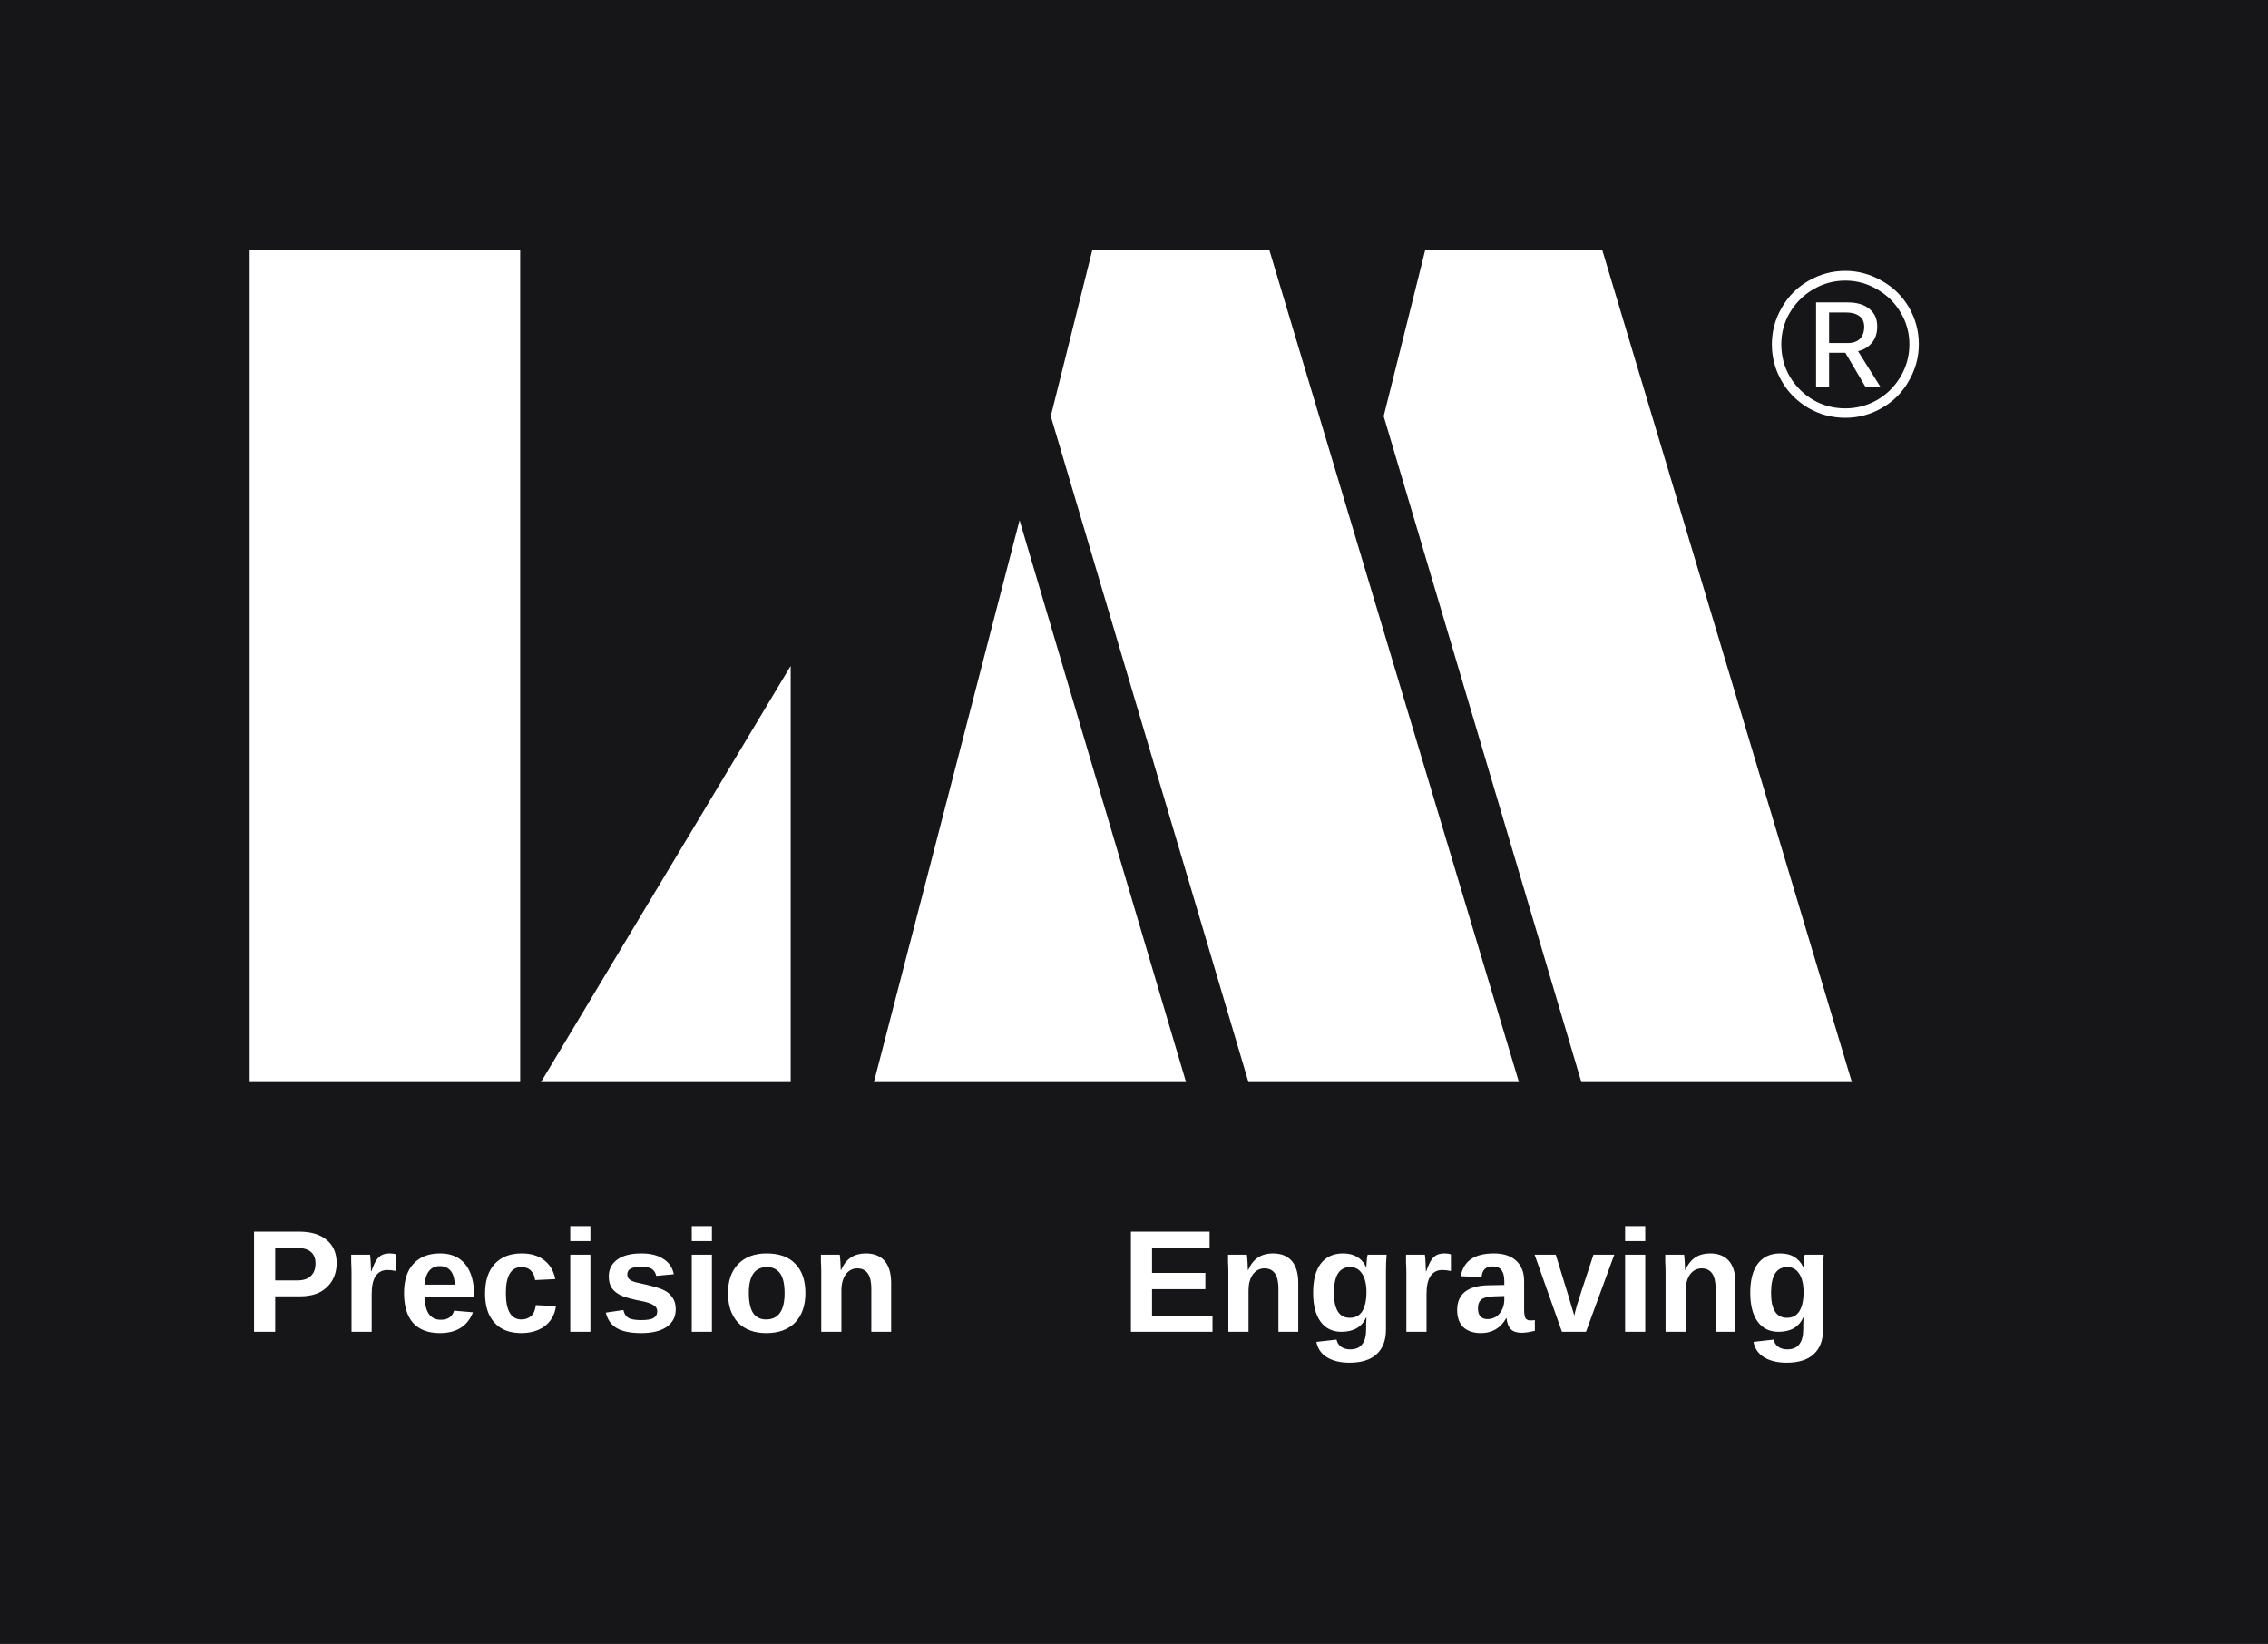
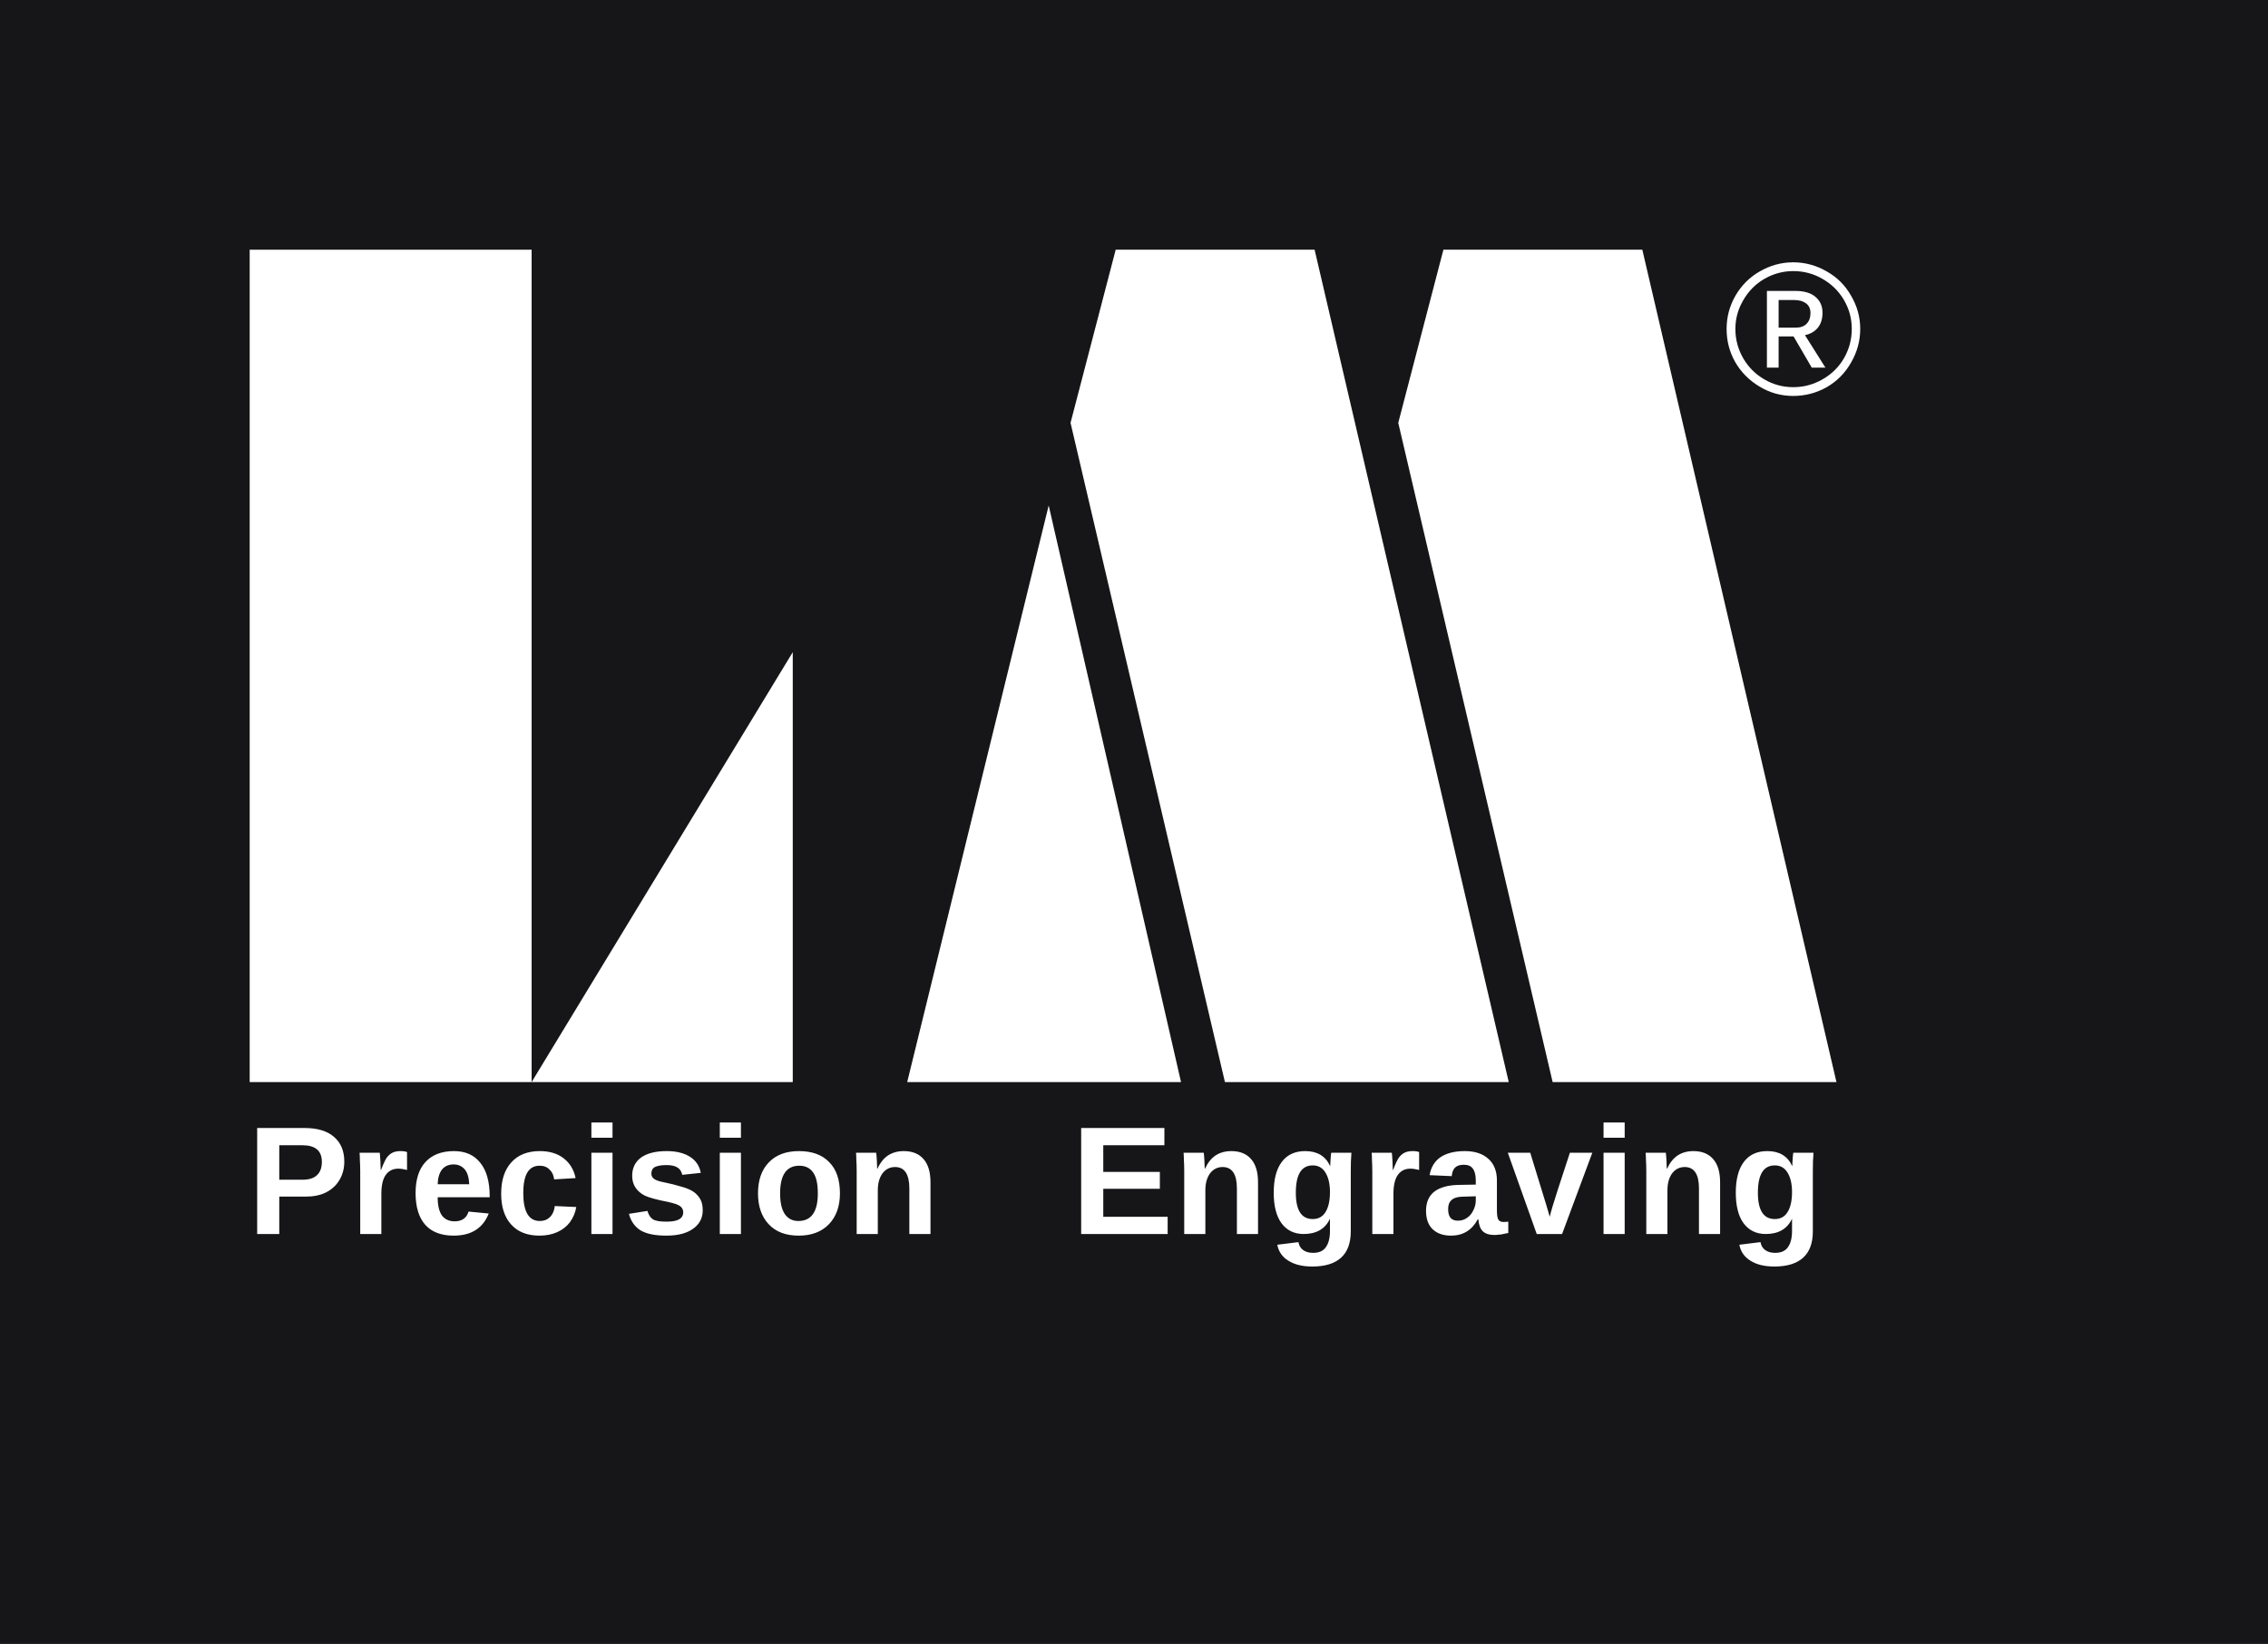
<svg xmlns="http://www.w3.org/2000/svg" viewBox="-12 -12 109 79" width="436" height="316">
  <rect x="-12" y="-12" width="109" height="79" fill="#161619" />
  <g fill="#ffffff">
-     <path d="M0 0 H13 V40 H0 V0 Z" />
-     <path d="M14 40 H26 L26 20 Z" />
-     <path d="M30 40 L45 40 L37 13 Z" />
-     <path d="M38.5 8 L48 40 L61 40 L49 0 H40.5 Z" />
-     <path d="M54.5 8 L64 40 L77 40 L65 0 H56.5 Z" />
-     <text x="73" y="8" font-family="Arial, Helvetica, sans-serif" font-size="10">®</text>
-     <text x="15.5" y="52" font-family="Arial, Helvetica, sans-serif" font-weight="bold" font-size="7" text-anchor="middle">Precision</text>
-     <text x="59" y="52" font-family="Arial, Helvetica, sans-serif" font-weight="bold" font-size="7" text-anchor="middle">Engraving</text>
+     <path d="M0 0 H13.55 V40 H0 V0 Z" />
+     <path d="M13.55 40 H26.1 L26.1 19.34 Z" />
+     <path d="M31.6 40 L44.76 40 L38.4 12.29 Z" />
+     <path d="M39.45 8.32 L46.87 40 L60.51 40 L51.18 0 H41.62 Z" />
+     <path d="M55.2 8.32 L62.62 40 L76.26 40 L66.93 0 H57.37 Z" />
+     <text x="70.84" y="6.95" font-family="Arial, Helvetica, sans-serif" font-size="9.1">®</text>
+     <text x="-0.14" y="47.3" font-family="Arial, Helvetica, sans-serif" font-weight="bold" font-size="7.4" textLength="33.31">Precision</text>
+     <text x="39.46" y="47.3" font-family="Arial, Helvetica, sans-serif" font-weight="bold" font-size="7.4" textLength="36.19">Engraving</text>
  </g>
</svg>
